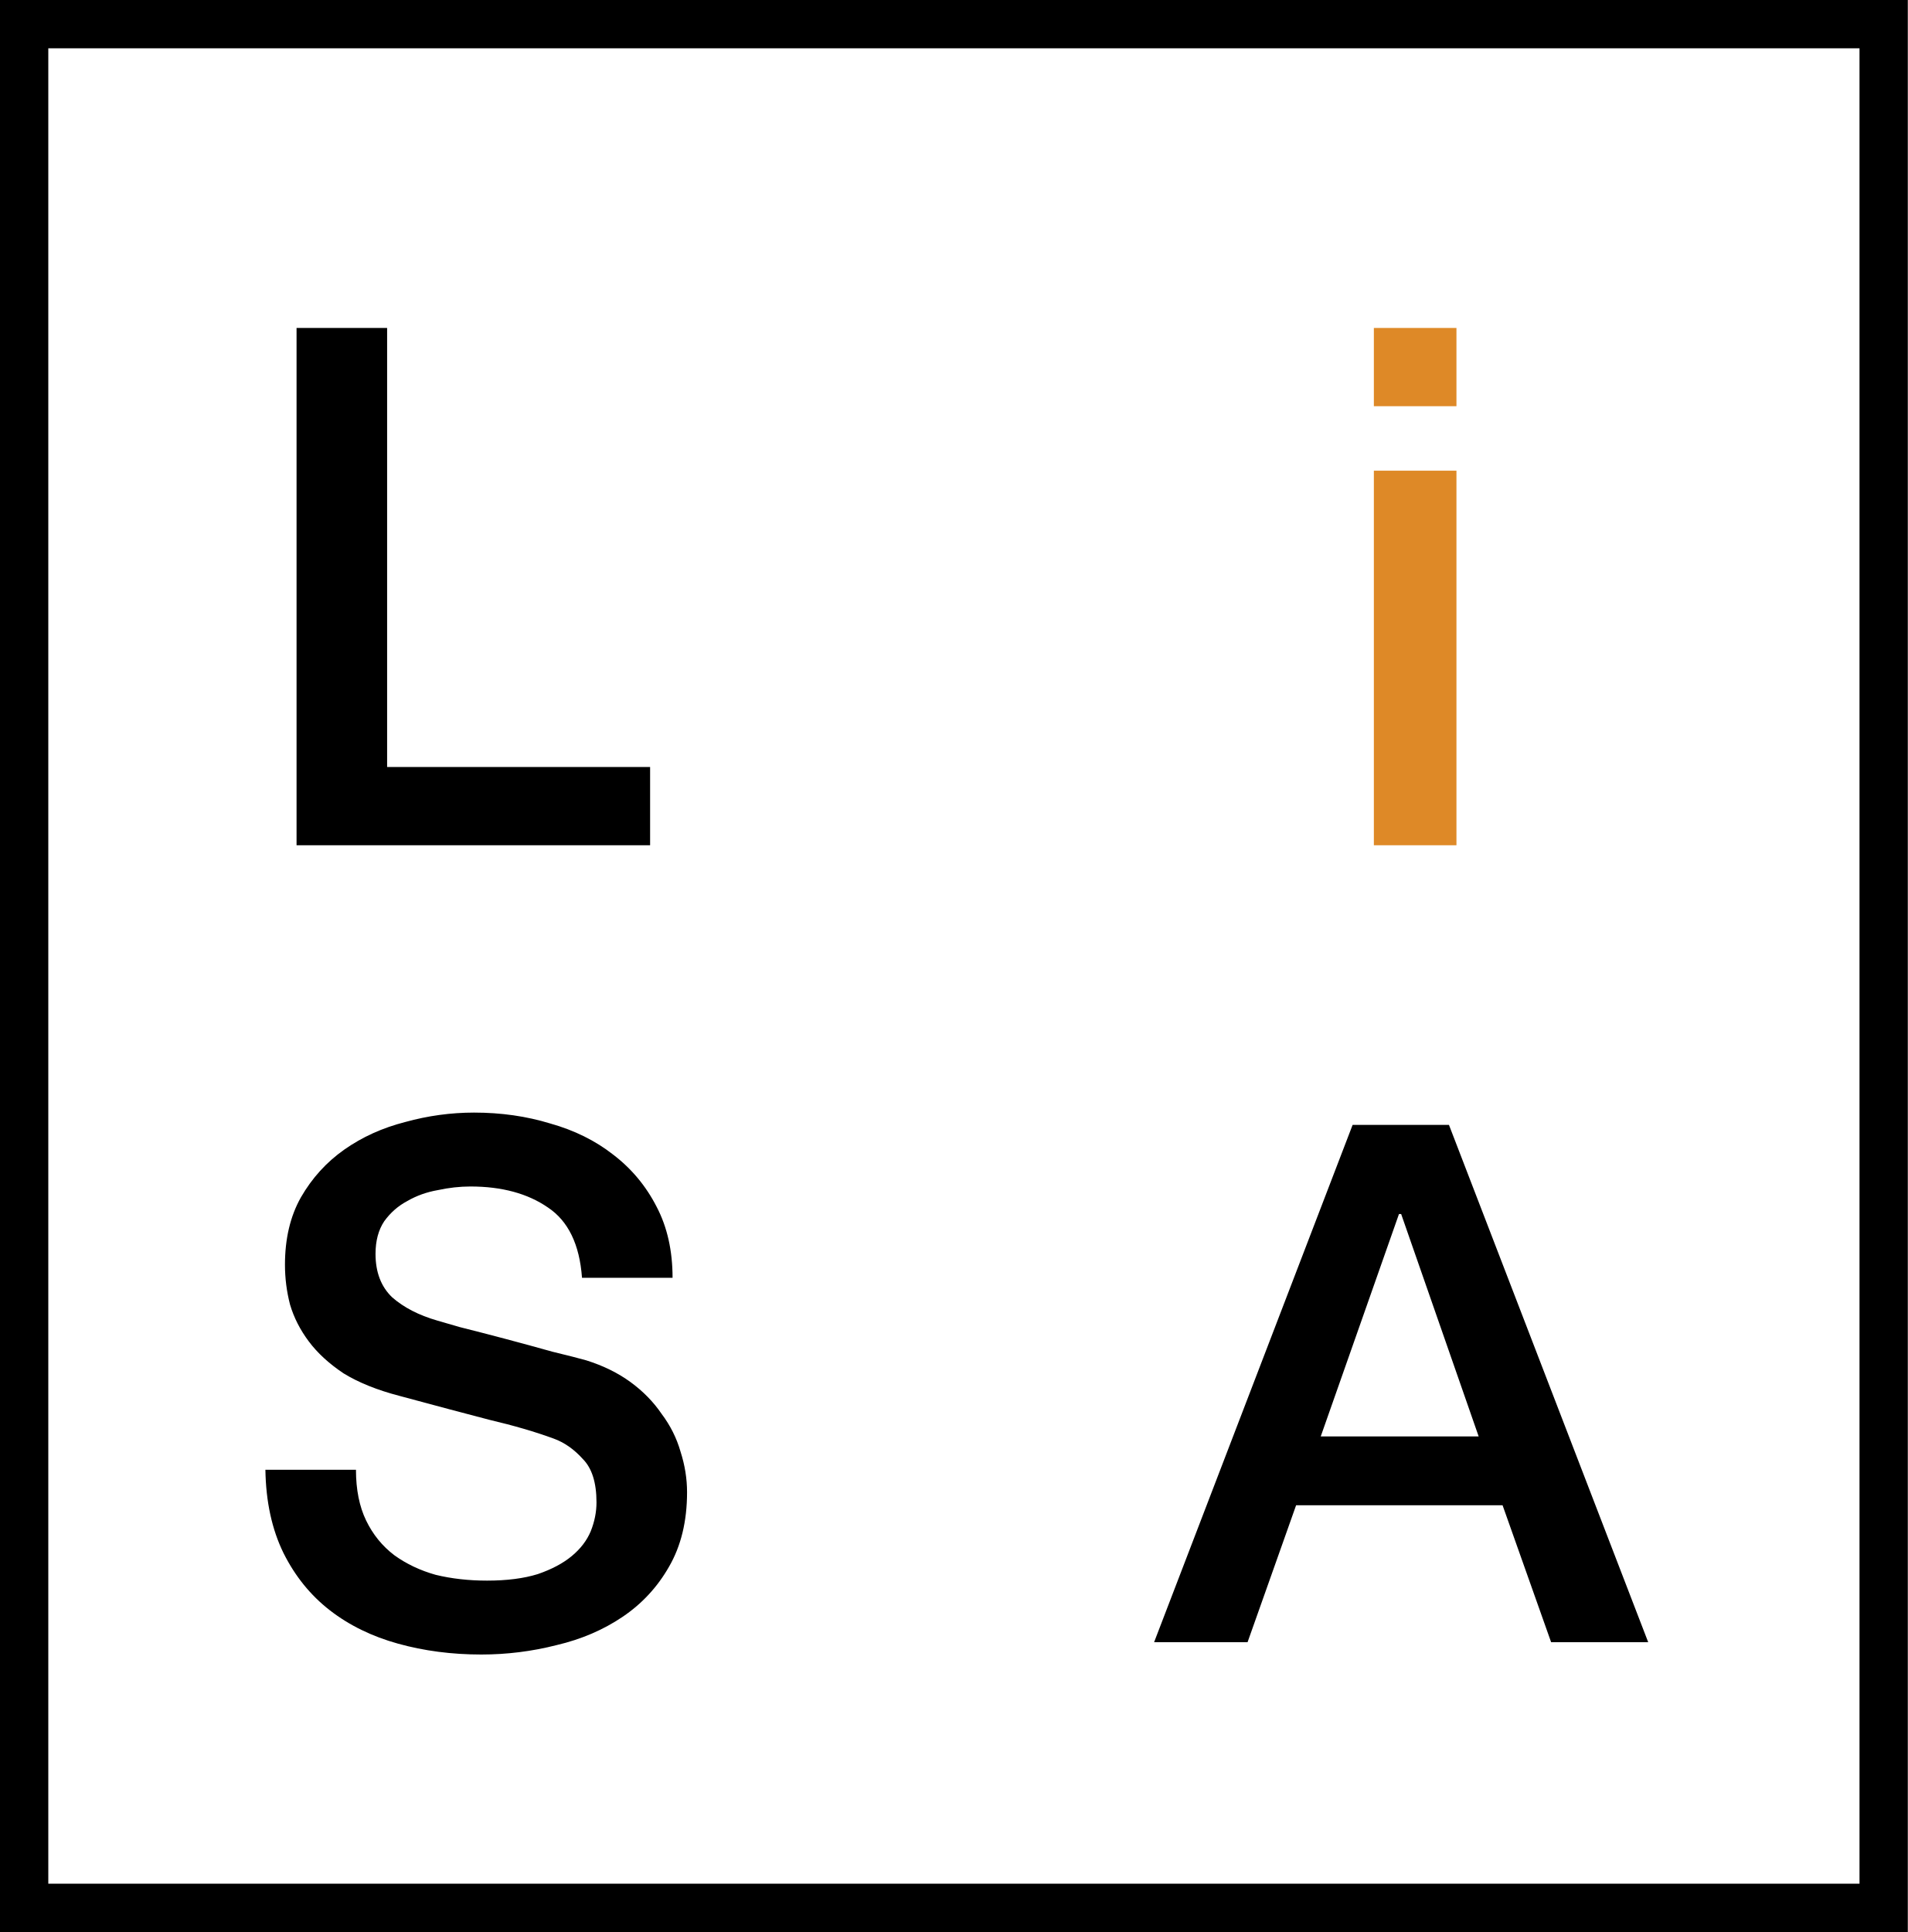
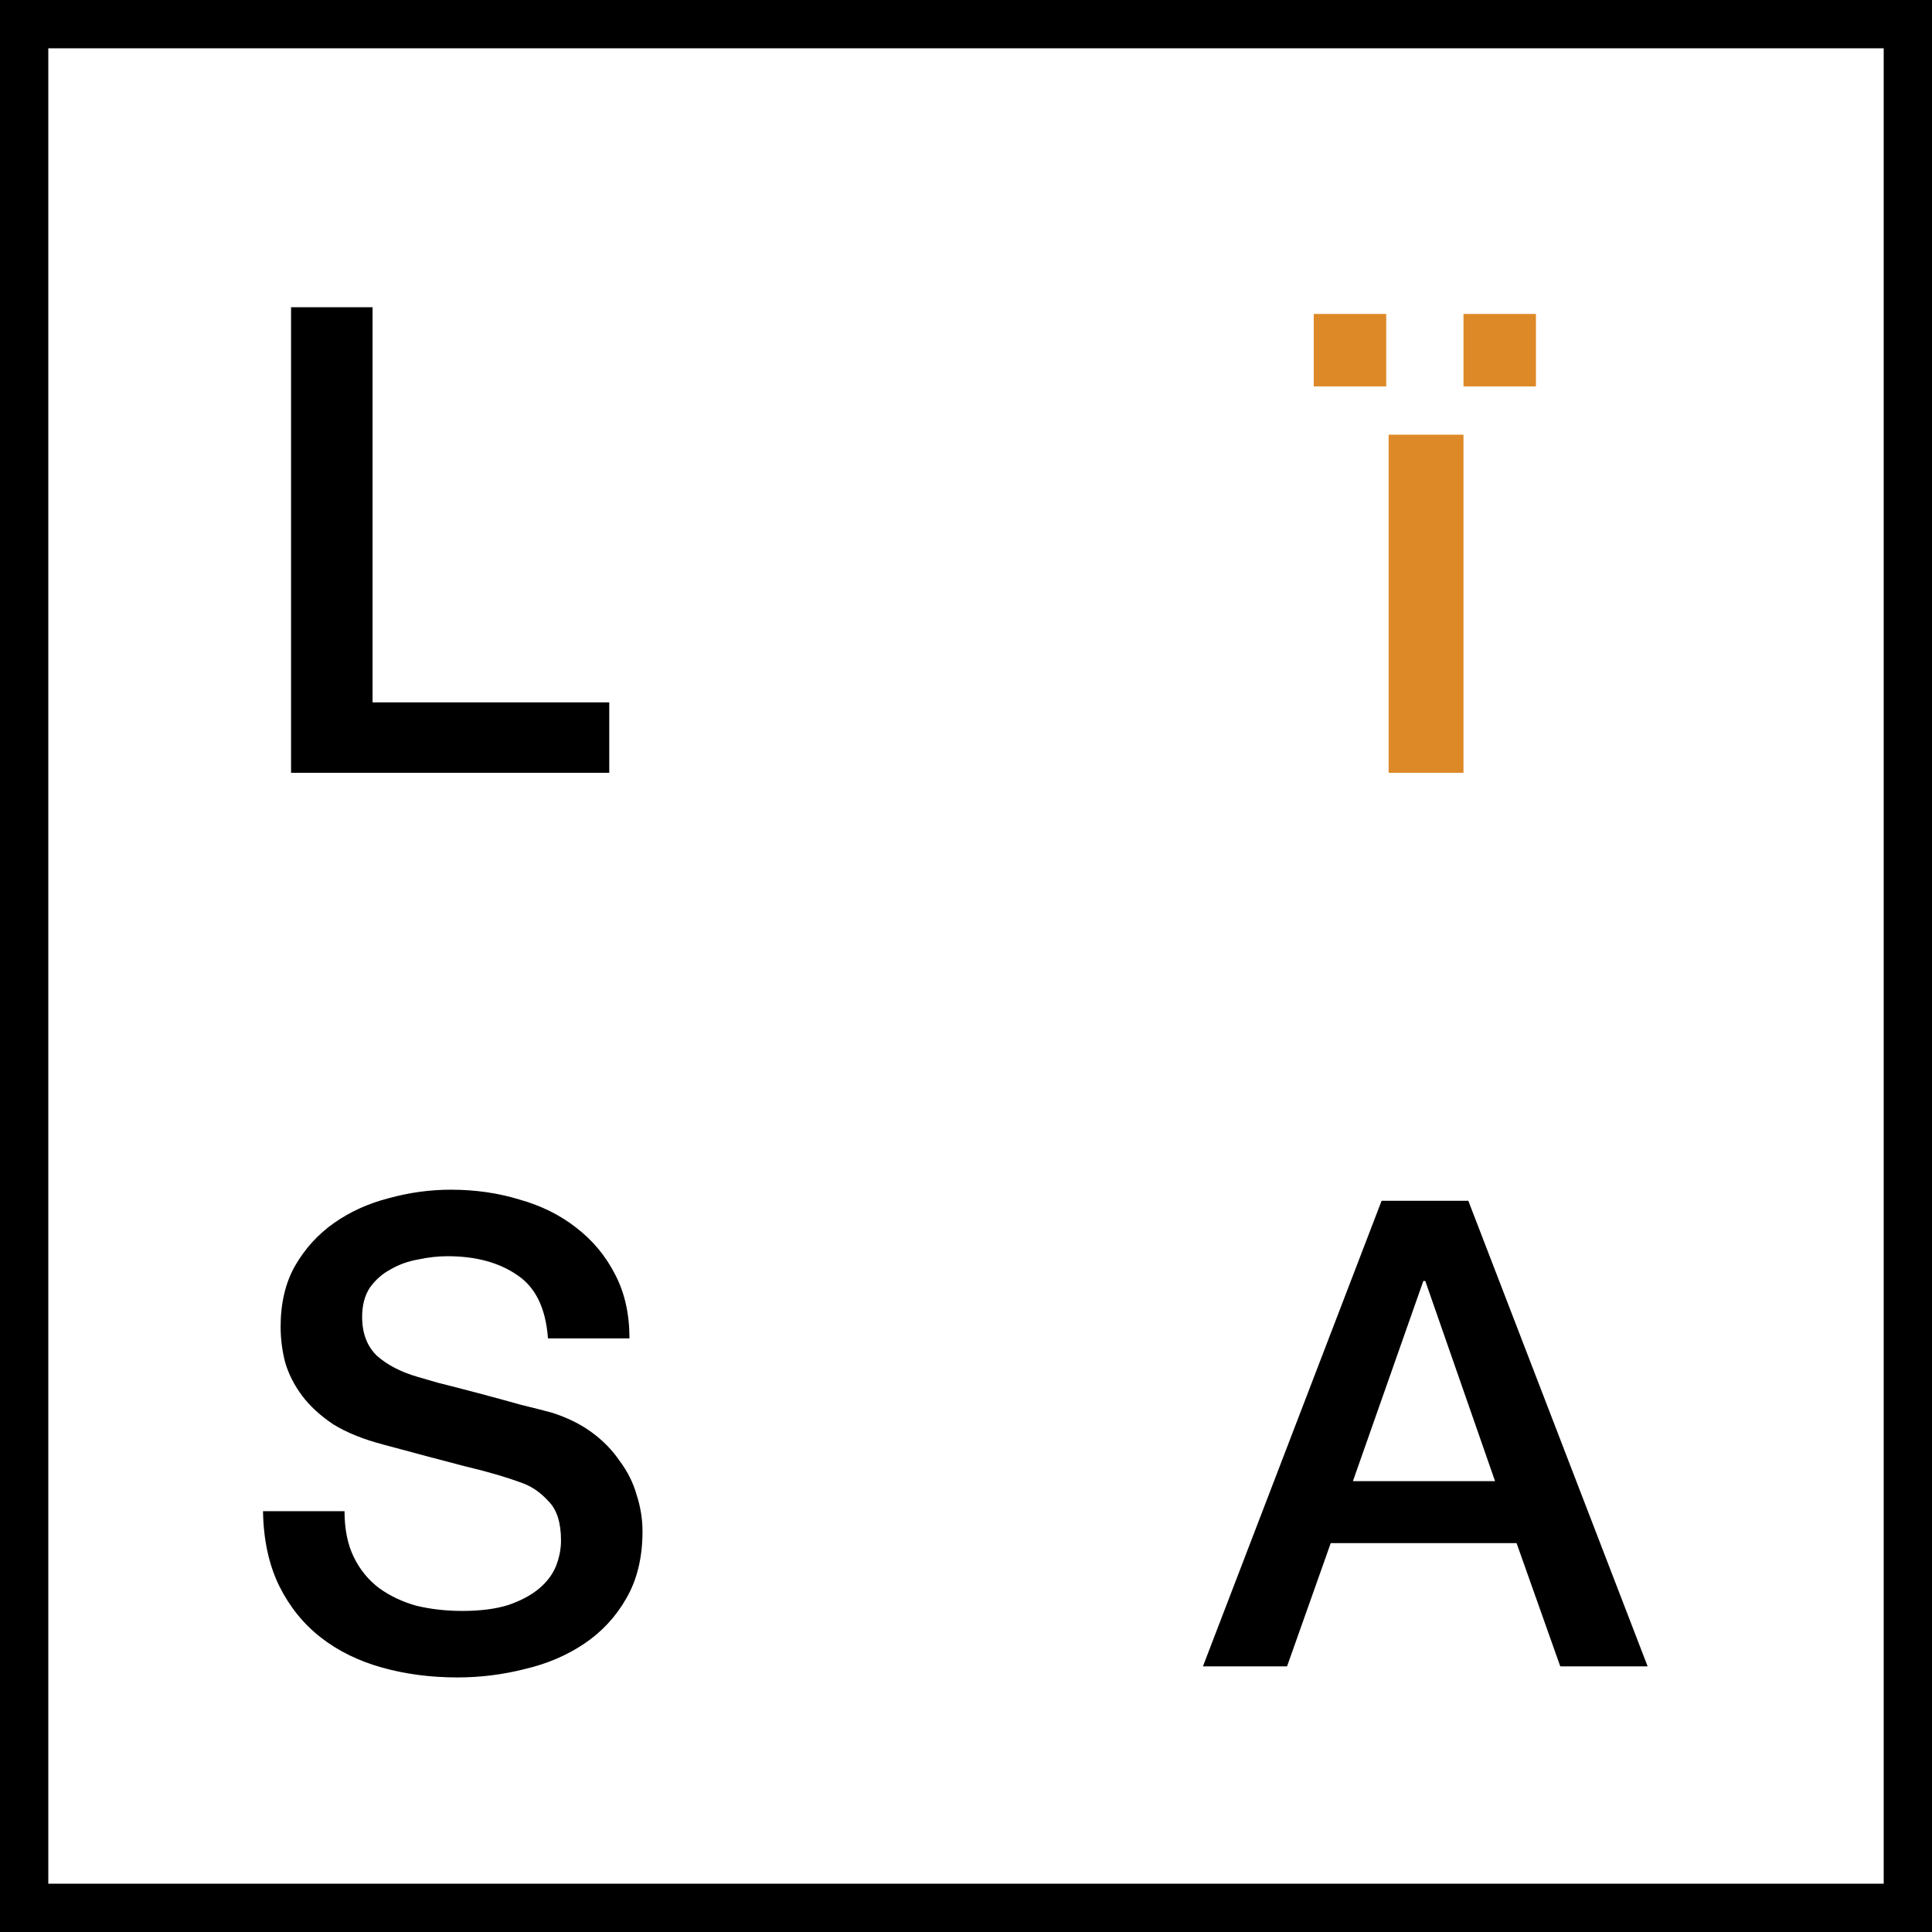
- <svg xmlns="http://www.w3.org/2000/svg" class="svg" width="79" height="80" viewBox="0 0 79 80" fill="none">
-   <path class="svg__l" d="M12.28 13.58H16.03V31.76H26.92V35H12.28V13.58Z" fill="black" />
-   <path class="svg__i" d="M56.89 13.58H60.31V16.82H56.89V13.58ZM56.89 19.49H60.31V35H56.89V19.49Z" fill="#de8927" />
-   <path class="svg__s" d="M14.74 60.86C14.74 61.68 14.88 62.38 15.16 62.96C15.44 63.54 15.83 64.02 16.33 64.4C16.83 64.76 17.4 65.03 18.04 65.21C18.7 65.37 19.41 65.45 20.17 65.45C20.99 65.45 21.69 65.36 22.27 65.18C22.85 64.98 23.32 64.73 23.68 64.43C24.04 64.13 24.3 63.79 24.46 63.41C24.62 63.01 24.7 62.61 24.7 62.21C24.7 61.39 24.51 60.79 24.13 60.41C23.77 60.01 23.37 59.73 22.93 59.57C22.17 59.29 21.28 59.03 20.26 58.79C19.26 58.53 18.02 58.2 16.54 57.8C15.62 57.56 14.85 57.25 14.23 56.87C13.63 56.47 13.15 56.03 12.79 55.55C12.43 55.07 12.17 54.56 12.01 54.02C11.87 53.48 11.8 52.93 11.8 52.37C11.8 51.29 12.02 50.36 12.46 49.58C12.92 48.78 13.52 48.12 14.26 47.6C15 47.08 15.84 46.7 16.78 46.46C17.72 46.2 18.67 46.07 19.63 46.07C20.75 46.07 21.8 46.22 22.78 46.52C23.78 46.8 24.65 47.23 25.39 47.81C26.15 48.39 26.75 49.11 27.19 49.97C27.63 50.81 27.85 51.79 27.85 52.91H24.1C24 51.53 23.53 50.56 22.69 50C21.85 49.42 20.78 49.13 19.48 49.13C19.04 49.13 18.59 49.18 18.13 49.28C17.67 49.36 17.25 49.51 16.87 49.73C16.49 49.93 16.17 50.21 15.91 50.57C15.67 50.93 15.55 51.38 15.55 51.92C15.55 52.68 15.78 53.28 16.24 53.72C16.72 54.14 17.34 54.46 18.1 54.68C18.18 54.7 18.49 54.79 19.03 54.95C19.59 55.09 20.21 55.25 20.89 55.43C21.57 55.61 22.23 55.79 22.87 55.97C23.53 56.13 24 56.25 24.28 56.33C24.98 56.55 25.59 56.85 26.11 57.23C26.63 57.61 27.06 58.05 27.4 58.55C27.76 59.03 28.02 59.55 28.18 60.11C28.36 60.67 28.45 61.23 28.45 61.79C28.45 62.99 28.2 64.02 27.7 64.88C27.22 65.72 26.58 66.41 25.78 66.95C24.98 67.49 24.07 67.88 23.05 68.12C22.03 68.38 20.99 68.51 19.93 68.51C18.71 68.51 17.56 68.36 16.48 68.06C15.4 67.76 14.46 67.3 13.66 66.68C12.86 66.06 12.22 65.27 11.74 64.31C11.26 63.33 11.01 62.18 10.99 60.86H14.74Z" fill="black" />
-   <path class="svg__a" d="M56.01 46.58H60L68.25 68H64.23L62.22 62.33H53.67L51.66 68H47.79L56.01 46.58ZM54.69 59.48H61.23L58.02 50.27H57.93L54.69 59.48Z" fill="black" />
-   <rect class="svg__border" x="1" y="1" width="77" height="78" stroke="black" stroke-width="2" />
+ <svg xmlns="http://www.w3.org/2000/svg" class="svg" width="80" height="80" viewBox="0 0 80 80" fill="none">
+   <path class="svg__l" d="M12.052 12.722H15.427V29.084H25.228V32H12.052V12.722Z" fill="black" />
+   <path class="svg__s" d="M14.266 62.574C14.266 63.312 14.392 63.942 14.644 64.464C14.896 64.986 15.247 65.418 15.697 65.76C16.147 66.084 16.66 66.327 17.236 66.489C17.83 66.633 18.469 66.705 19.153 66.705C19.891 66.705 20.521 66.624 21.043 66.462C21.565 66.282 21.988 66.057 22.312 65.787C22.636 65.517 22.87 65.211 23.014 64.869C23.158 64.509 23.23 64.149 23.23 63.789C23.23 63.051 23.059 62.511 22.717 62.169C22.393 61.809 22.033 61.557 21.637 61.413C20.953 61.161 20.152 60.927 19.234 60.711C18.334 60.477 17.218 60.18 15.886 59.82C15.058 59.604 14.365 59.325 13.807 58.983C13.267 58.623 12.835 58.227 12.511 57.795C12.187 57.363 11.953 56.904 11.809 56.418C11.683 55.932 11.62 55.437 11.62 54.933C11.62 53.961 11.818 53.124 12.214 52.422C12.628 51.702 13.168 51.108 13.834 50.64C14.5 50.172 15.256 49.83 16.102 49.614C16.948 49.38 17.803 49.263 18.667 49.263C19.675 49.263 20.62 49.398 21.502 49.668C22.402 49.92 23.185 50.307 23.851 50.829C24.535 51.351 25.075 51.999 25.471 52.773C25.867 53.529 26.065 54.411 26.065 55.419H22.69C22.6 54.177 22.177 53.304 21.421 52.8C20.665 52.278 19.702 52.017 18.532 52.017C18.136 52.017 17.731 52.062 17.317 52.152C16.903 52.224 16.525 52.359 16.183 52.557C15.841 52.737 15.553 52.989 15.319 53.313C15.103 53.637 14.995 54.042 14.995 54.528C14.995 55.212 15.202 55.752 15.616 56.148C16.048 56.526 16.606 56.814 17.29 57.012C17.362 57.03 17.641 57.111 18.127 57.255C18.631 57.381 19.189 57.525 19.801 57.687C20.413 57.849 21.007 58.011 21.583 58.173C22.177 58.317 22.6 58.425 22.852 58.497C23.482 58.695 24.031 58.965 24.499 59.307C24.967 59.649 25.354 60.045 25.66 60.495C25.984 60.927 26.218 61.395 26.362 61.899C26.524 62.403 26.605 62.907 26.605 63.411C26.605 64.491 26.38 65.418 25.93 66.192C25.498 66.948 24.922 67.569 24.202 68.055C23.482 68.541 22.663 68.892 21.745 69.108C20.827 69.342 19.891 69.459 18.937 69.459C17.839 69.459 16.804 69.324 15.832 69.054C14.86 68.784 14.014 68.37 13.294 67.812C12.574 67.254 11.998 66.543 11.566 65.679C11.134 64.797 10.909 63.762 10.891 62.574H14.266Z" fill="black" />
+   <path class="svg__a" d="M57.209 49.722H60.8L68.225 69H64.607L62.798 63.897H55.103L53.294 69H49.811L57.209 49.722ZM56.021 61.332H61.907L59.018 53.043H58.937L56.021 61.332Z" fill="black" />
+   <rect class="svg__i_dot" x="54.4" y="13" width="3" height="3" fill="#de8927" />
+   <rect class="svg__i_dot" x="60.6" y="13" width="3" height="3" fill="#de8927" />
+   <line class="svg__i" x1="59.05" y1="18" x2="59.05" y2="32" stroke="#de8927" stroke-width="3.1" />
+   <rect class="svg__border" x="1" y="1" width="78" height="78" stroke="black" stroke-width="2" />
</svg>
